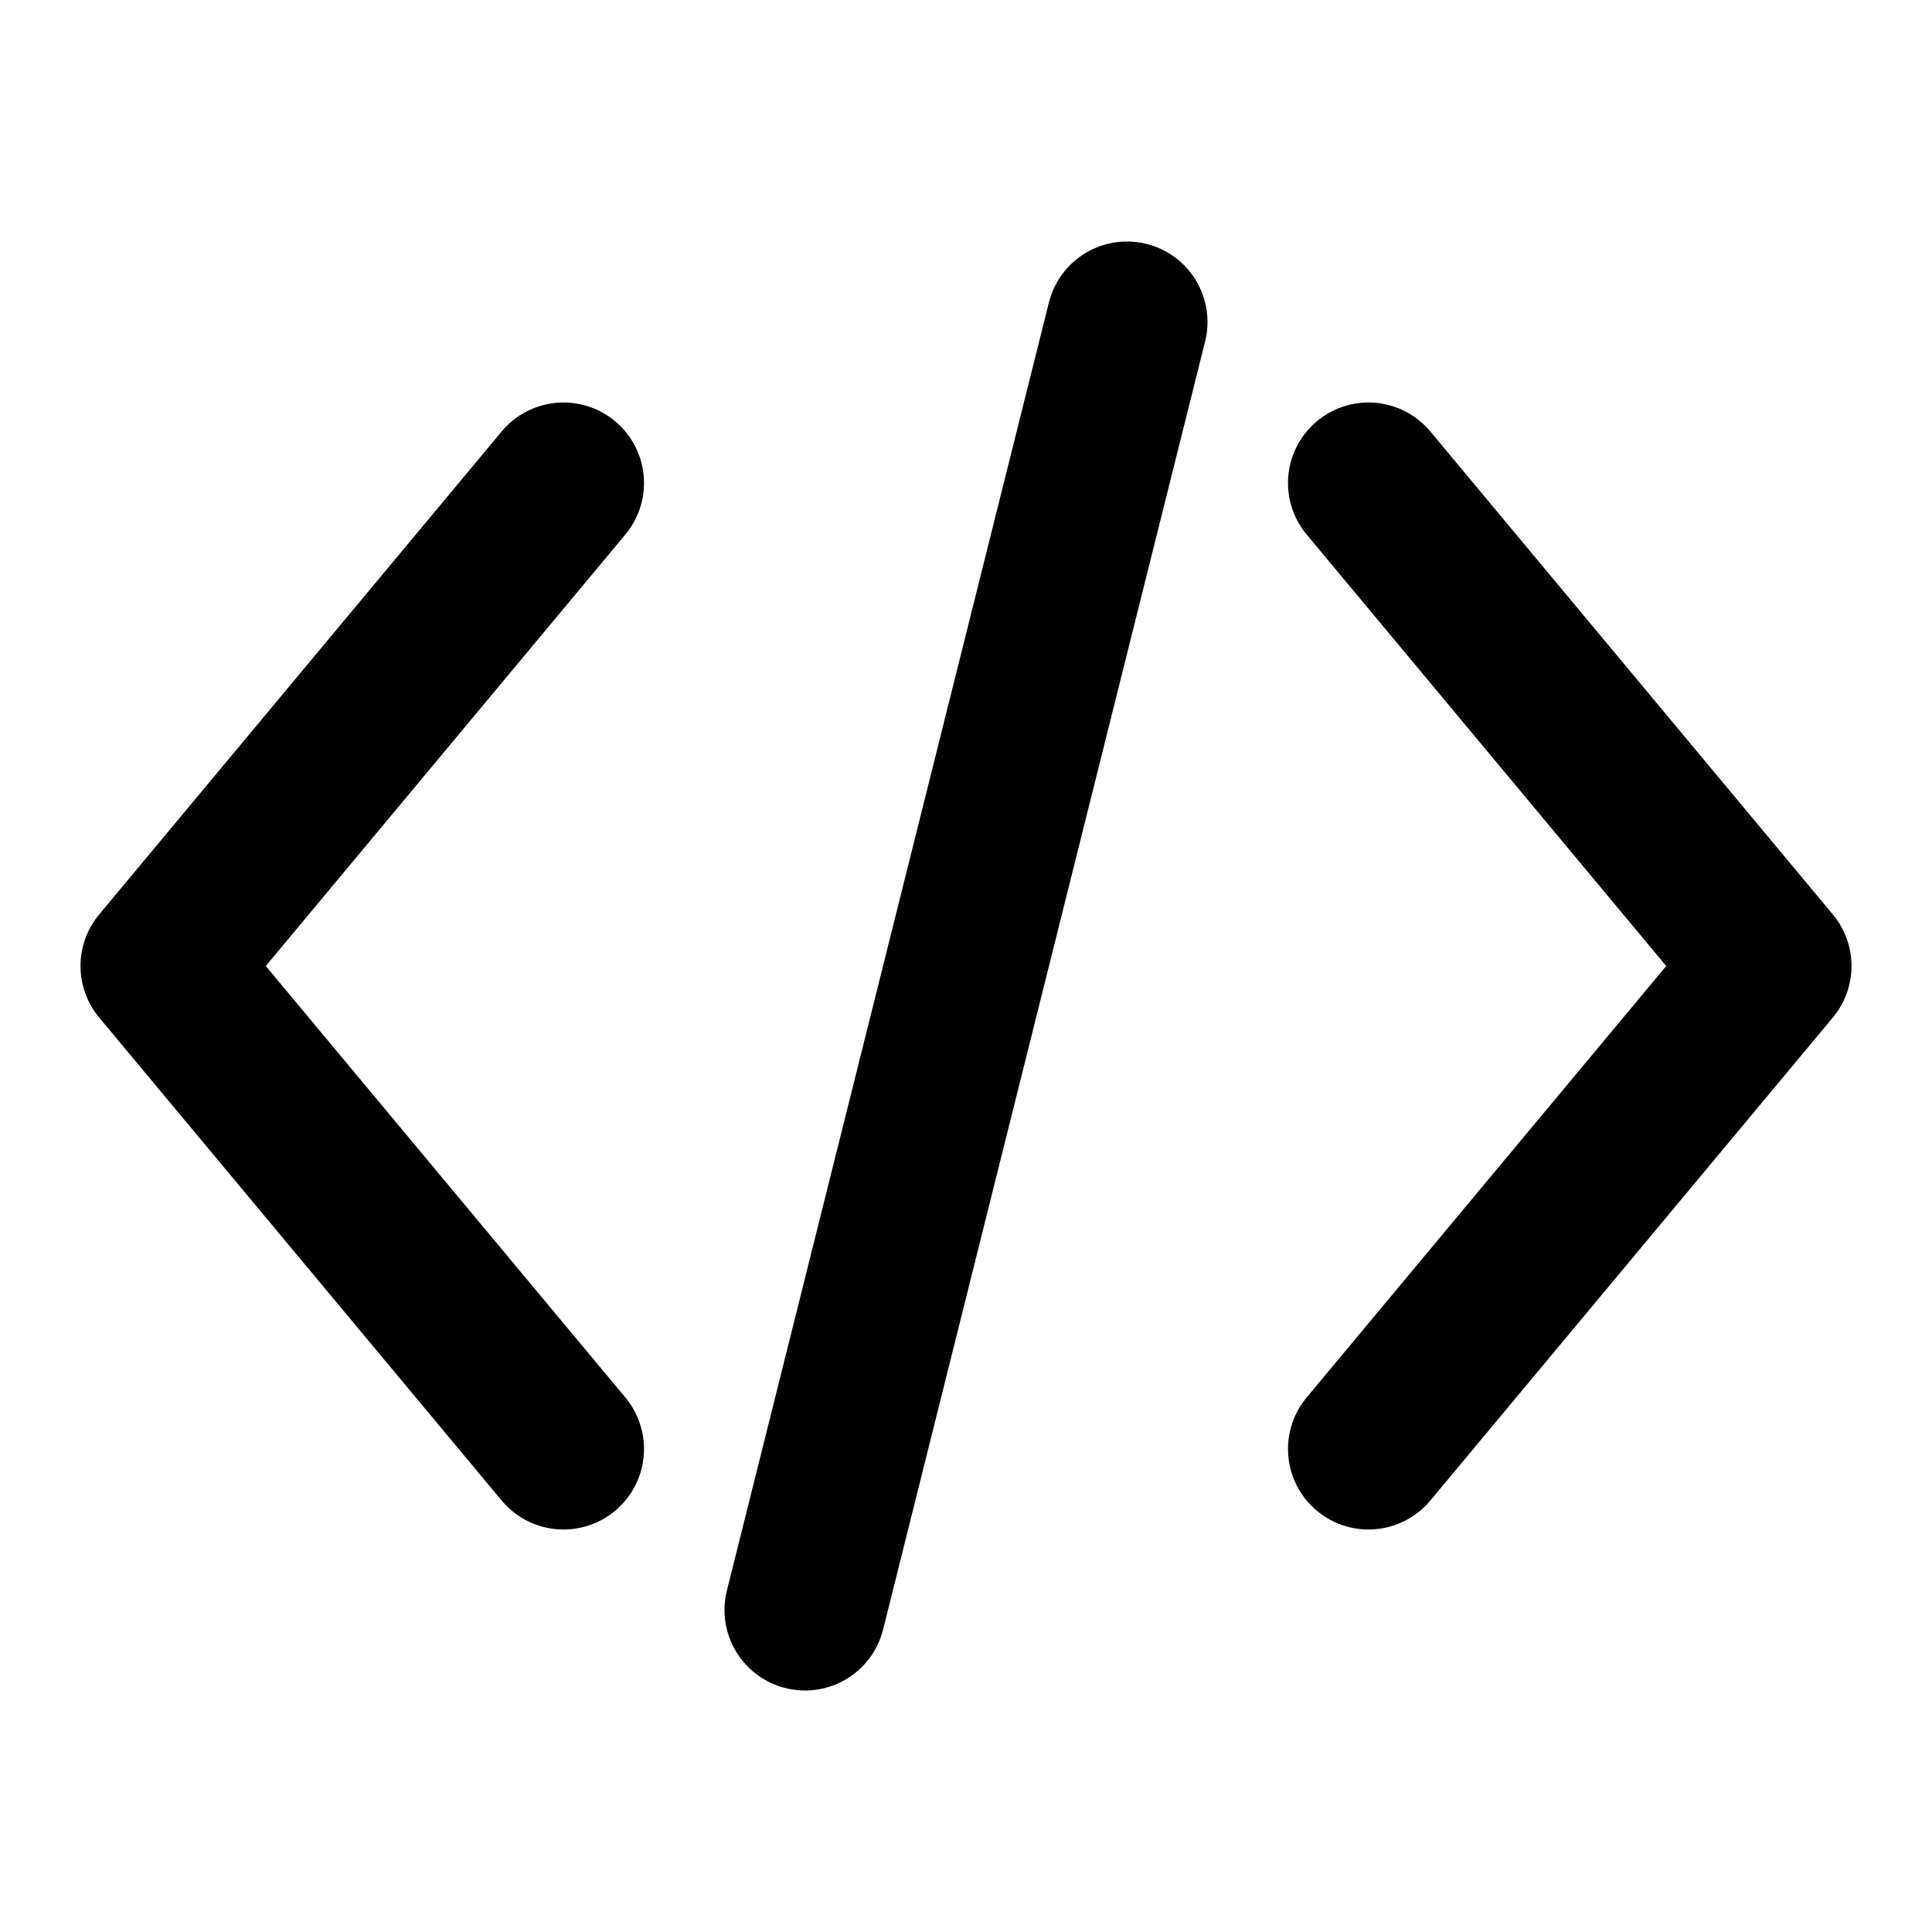
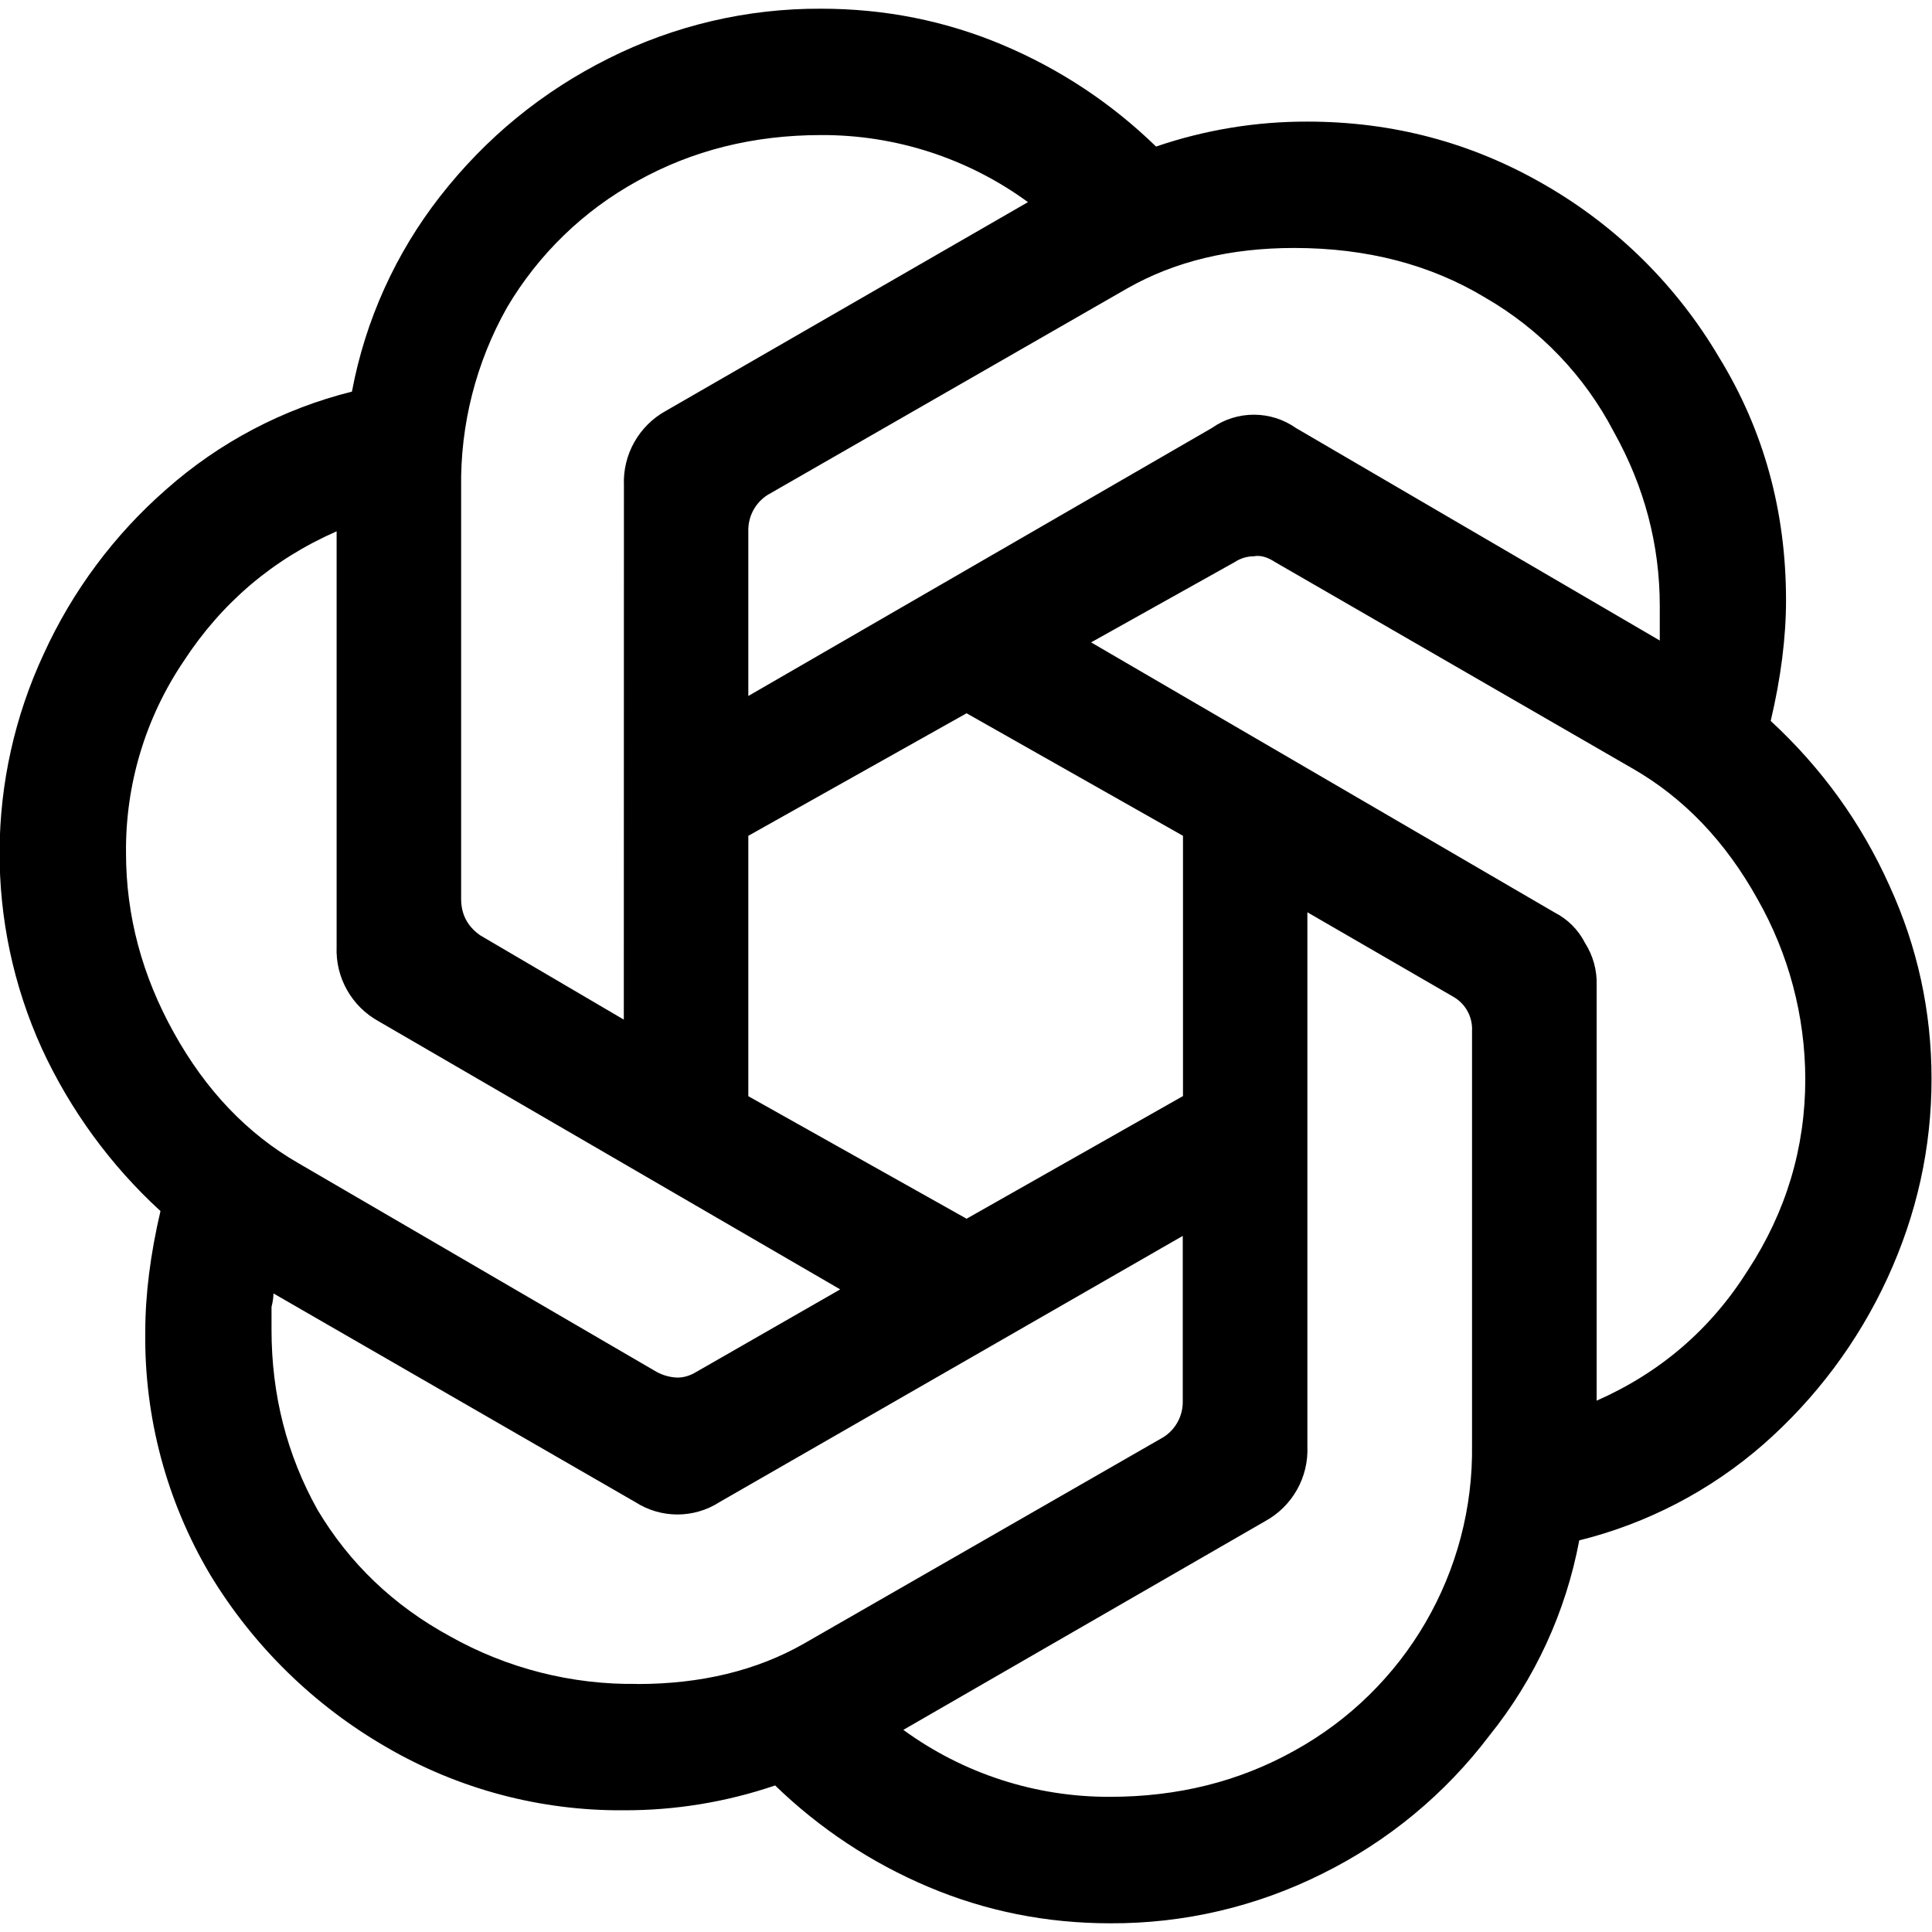
- <svg xmlns="http://www.w3.org/2000/svg" width="24" height="24" viewBox="0 0 24 24" fill="none" stroke="currentColor" stroke-width="2" stroke-linecap="round" stroke-linejoin="round">
-   <path d="m7 6-5 6 5 6m10-12 5 6-5 6M14 4l-4 16" />
+ <svg xmlns="http://www.w3.org/2000/svg" width="24" height="24" viewBox="1.68 1.75 16.65 16.5" fill="currentColor">
+   <path d="M11.248 18.25q-.825 0-1.568-.314a4.3 4.3 0 0 1-1.32-.874 4 4 0 0 1-1.304.214 4 4 0 0 1-2.046-.544 4.27 4.27 0 0 1-1.518-1.485 4 4 0 0 1-.56-2.095q0-.48.131-1.04A4.4 4.4 0 0 1 2.04 10.71a4.07 4.07 0 0 1 .017-3.4 4.2 4.2 0 0 1 1.056-1.418 3.8 3.8 0 0 1 1.6-.842 3.9 3.9 0 0 1 .76-1.683q.593-.759 1.451-1.188a4.04 4.04 0 0 1 1.832-.429q.825 0 1.567.313.742.314 1.32.875a4 4 0 0 1 1.304-.215q1.106 0 2.046.545a4.14 4.14 0 0 1 1.501 1.485q.578.941.578 2.095 0 .48-.132 1.04.66.61 1.023 1.419.363.792.363 1.666 0 .892-.38 1.717a4.3 4.3 0 0 1-1.072 1.435 3.8 3.8 0 0 1-1.584.825 3.8 3.8 0 0 1-.775 1.683 4.06 4.06 0 0 1-1.436 1.188 4.04 4.04 0 0 1-1.832.429m-4.076-2.062q.825 0 1.435-.347l3.103-1.782a.36.36 0 0 0 .164-.313v-1.42L7.881 14.62a.67.67 0 0 1-.726 0l-3.118-1.798a.5.5 0 0 1-.017.115v.198q0 .841.396 1.551.413.693 1.139 1.089a3.2 3.2 0 0 0 1.617.412m.165-2.69a.4.4 0 0 0 .181.05q.083 0 .165-.05l1.238-.71-3.977-2.31a.7.7 0 0 1-.363-.643v-3.58q-.825.362-1.32 1.122a2.9 2.9 0 0 0-.495 1.65q0 .809.413 1.55.412.743 1.072 1.123zm3.91 3.663q.875 0 1.585-.396a2.96 2.96 0 0 0 1.534-2.64v-3.564a.32.32 0 0 0-.165-.297l-1.254-.726v4.604a.7.7 0 0 1-.363.643l-3.119 1.799a3 3 0 0 0 1.783.577m.627-6.039V8.878L10.01 7.822 8.129 8.878v2.244l1.881 1.056zM7.057 5.859a.7.7 0 0 1 .363-.644l3.119-1.798a3 3 0 0 0-1.782-.578q-.874 0-1.584.396A2.96 2.96 0 0 0 6.05 4.324a3.07 3.07 0 0 0-.396 1.551v3.547q0 .199.165.314l1.237.726zm8.383 7.887q.825-.364 1.303-1.123.495-.758.495-1.65a3.15 3.15 0 0 0-.412-1.55q-.413-.743-1.073-1.123l-3.086-1.782q-.099-.065-.181-.049a.3.3 0 0 0-.165.05l-1.238.692 3.993 2.327a.6.6 0 0 1 .264.264.64.64 0 0 1 .1.363zm-3.317-8.382a.63.63 0 0 1 .726 0l3.135 1.831v-.297q0-.792-.396-1.501a2.86 2.86 0 0 0-1.105-1.155q-.71-.43-1.65-.43-.825 0-1.436.347L8.294 5.941a.36.36 0 0 0-.165.314v1.418z" />
</svg>
